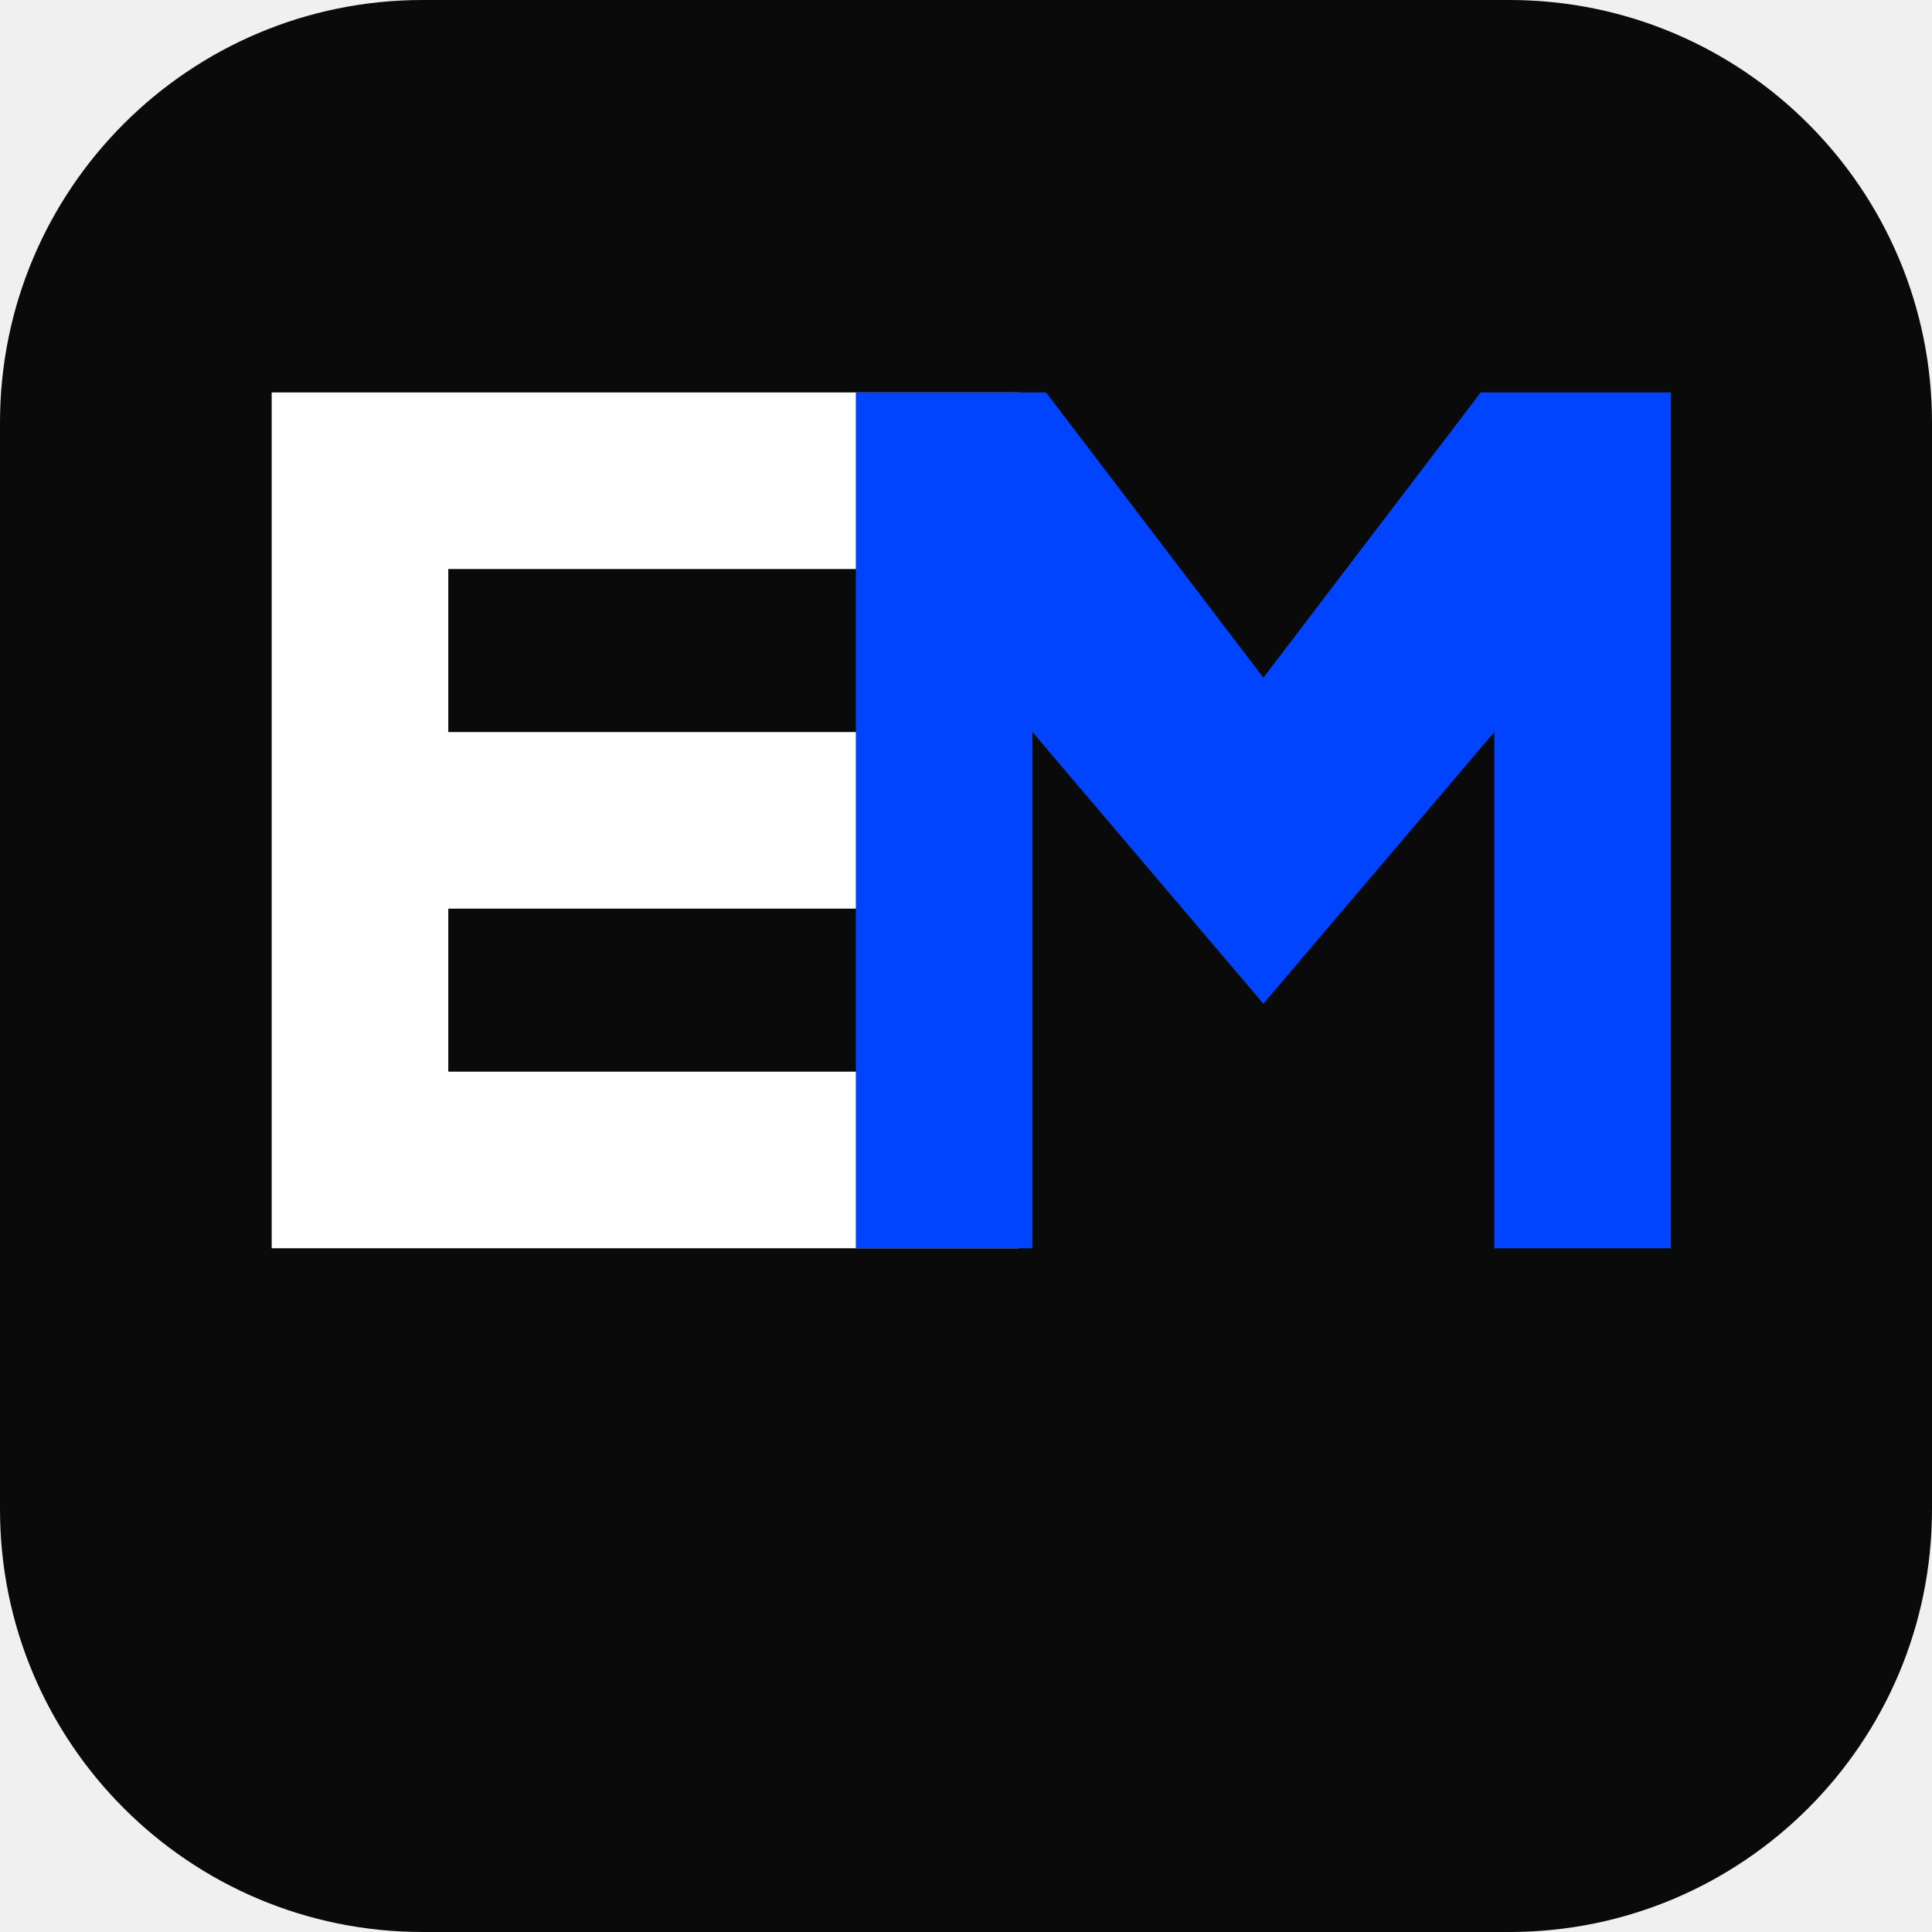
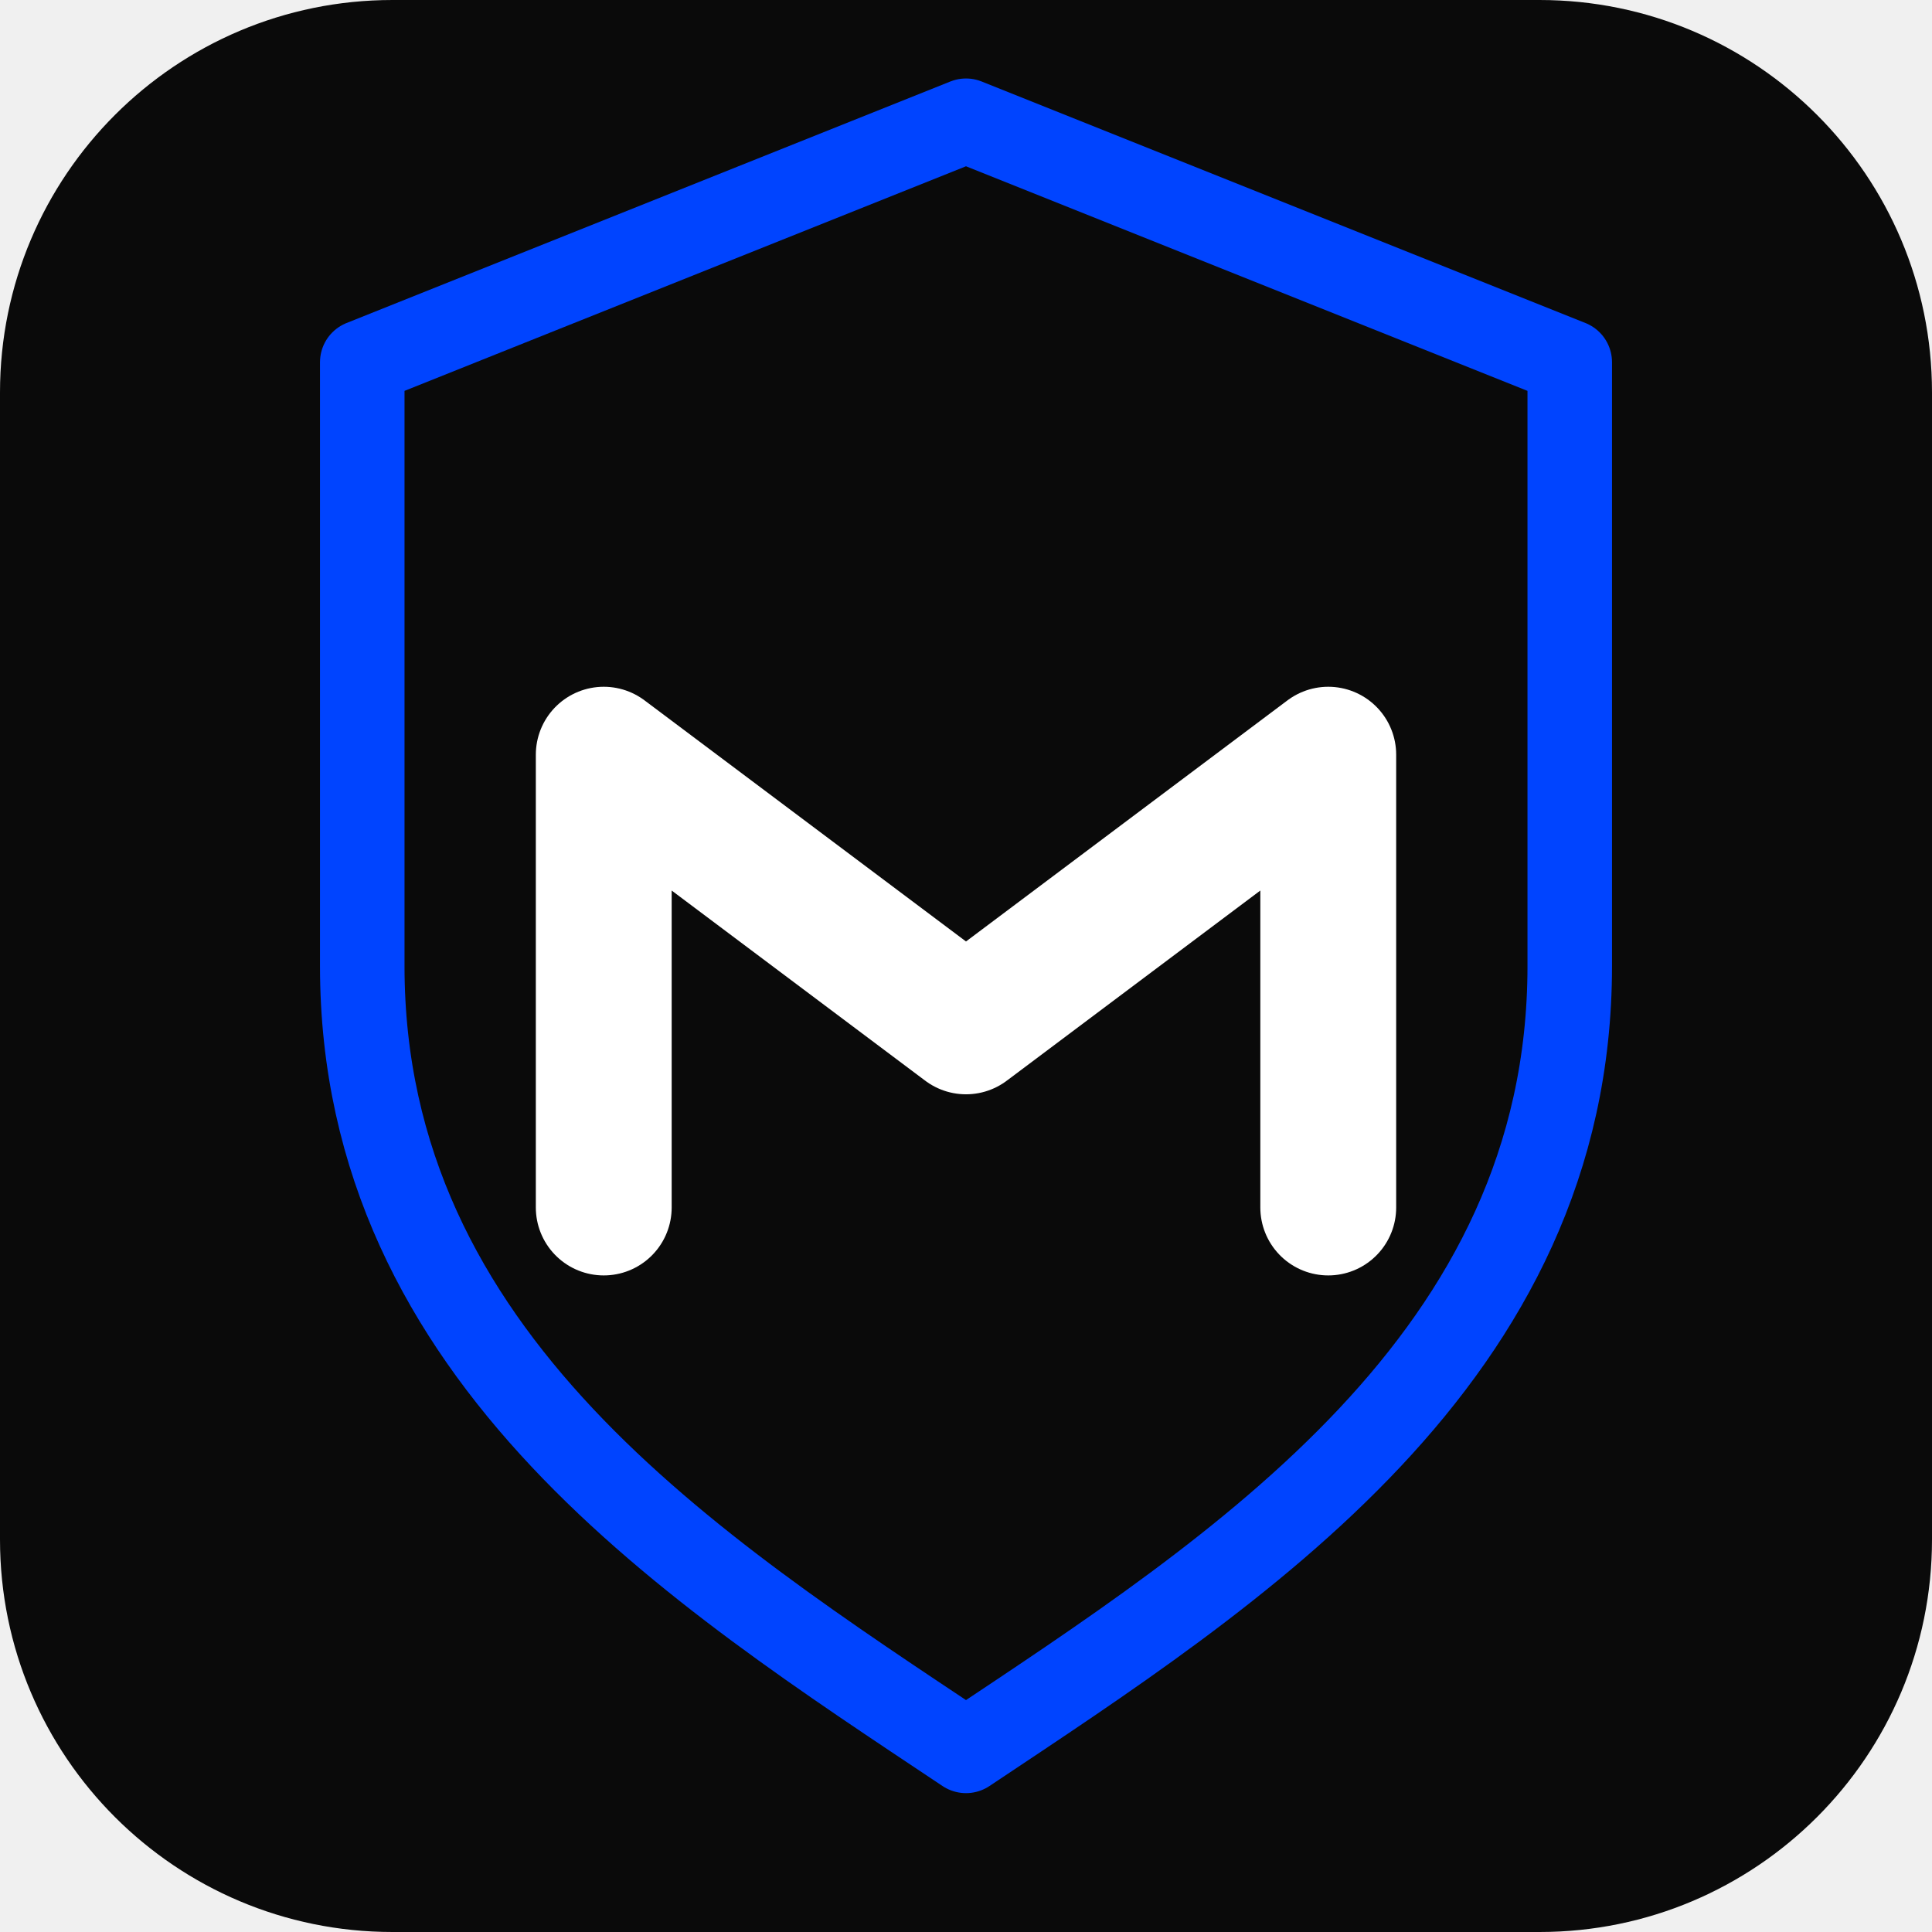
<svg xmlns="http://www.w3.org/2000/svg" viewBox="0 0 64 64">
-   <rect width="64" height="64" rx="14" fill="#0A0A0A" />
-   <g transform="translate(9,13) scale(0.225)">
-     <polygon points="0,0 110,0 110,26 26,26 26,50 92,50 92,76 26,76 26,100 110,100 110,126 0,126" fill="#FFFFFF" />
-     <polygon points="86,0 86,126 112,126 112,50 146,90 180,50 180,126 206,126 206,0 178,0 146,42 114,0" fill="#0044FF" />
-   </g>
+   <rect width="64" height="64" rx="13" fill="#0A0A0A" />
+   <path d="M32,4 L52,12 L52,32 C52,45 41,52 32,58 C23,52 12,45 12,32 L12,12 Z" fill="none" stroke="#0044FF" stroke-width="2.8" stroke-linejoin="round" />
+   <path d="M20,40 L20,25 L32,34 L44,25 L44,40" fill="none" stroke="#FFFFFF" stroke-width="4.5" stroke-linecap="round" stroke-linejoin="round" />
</svg>
